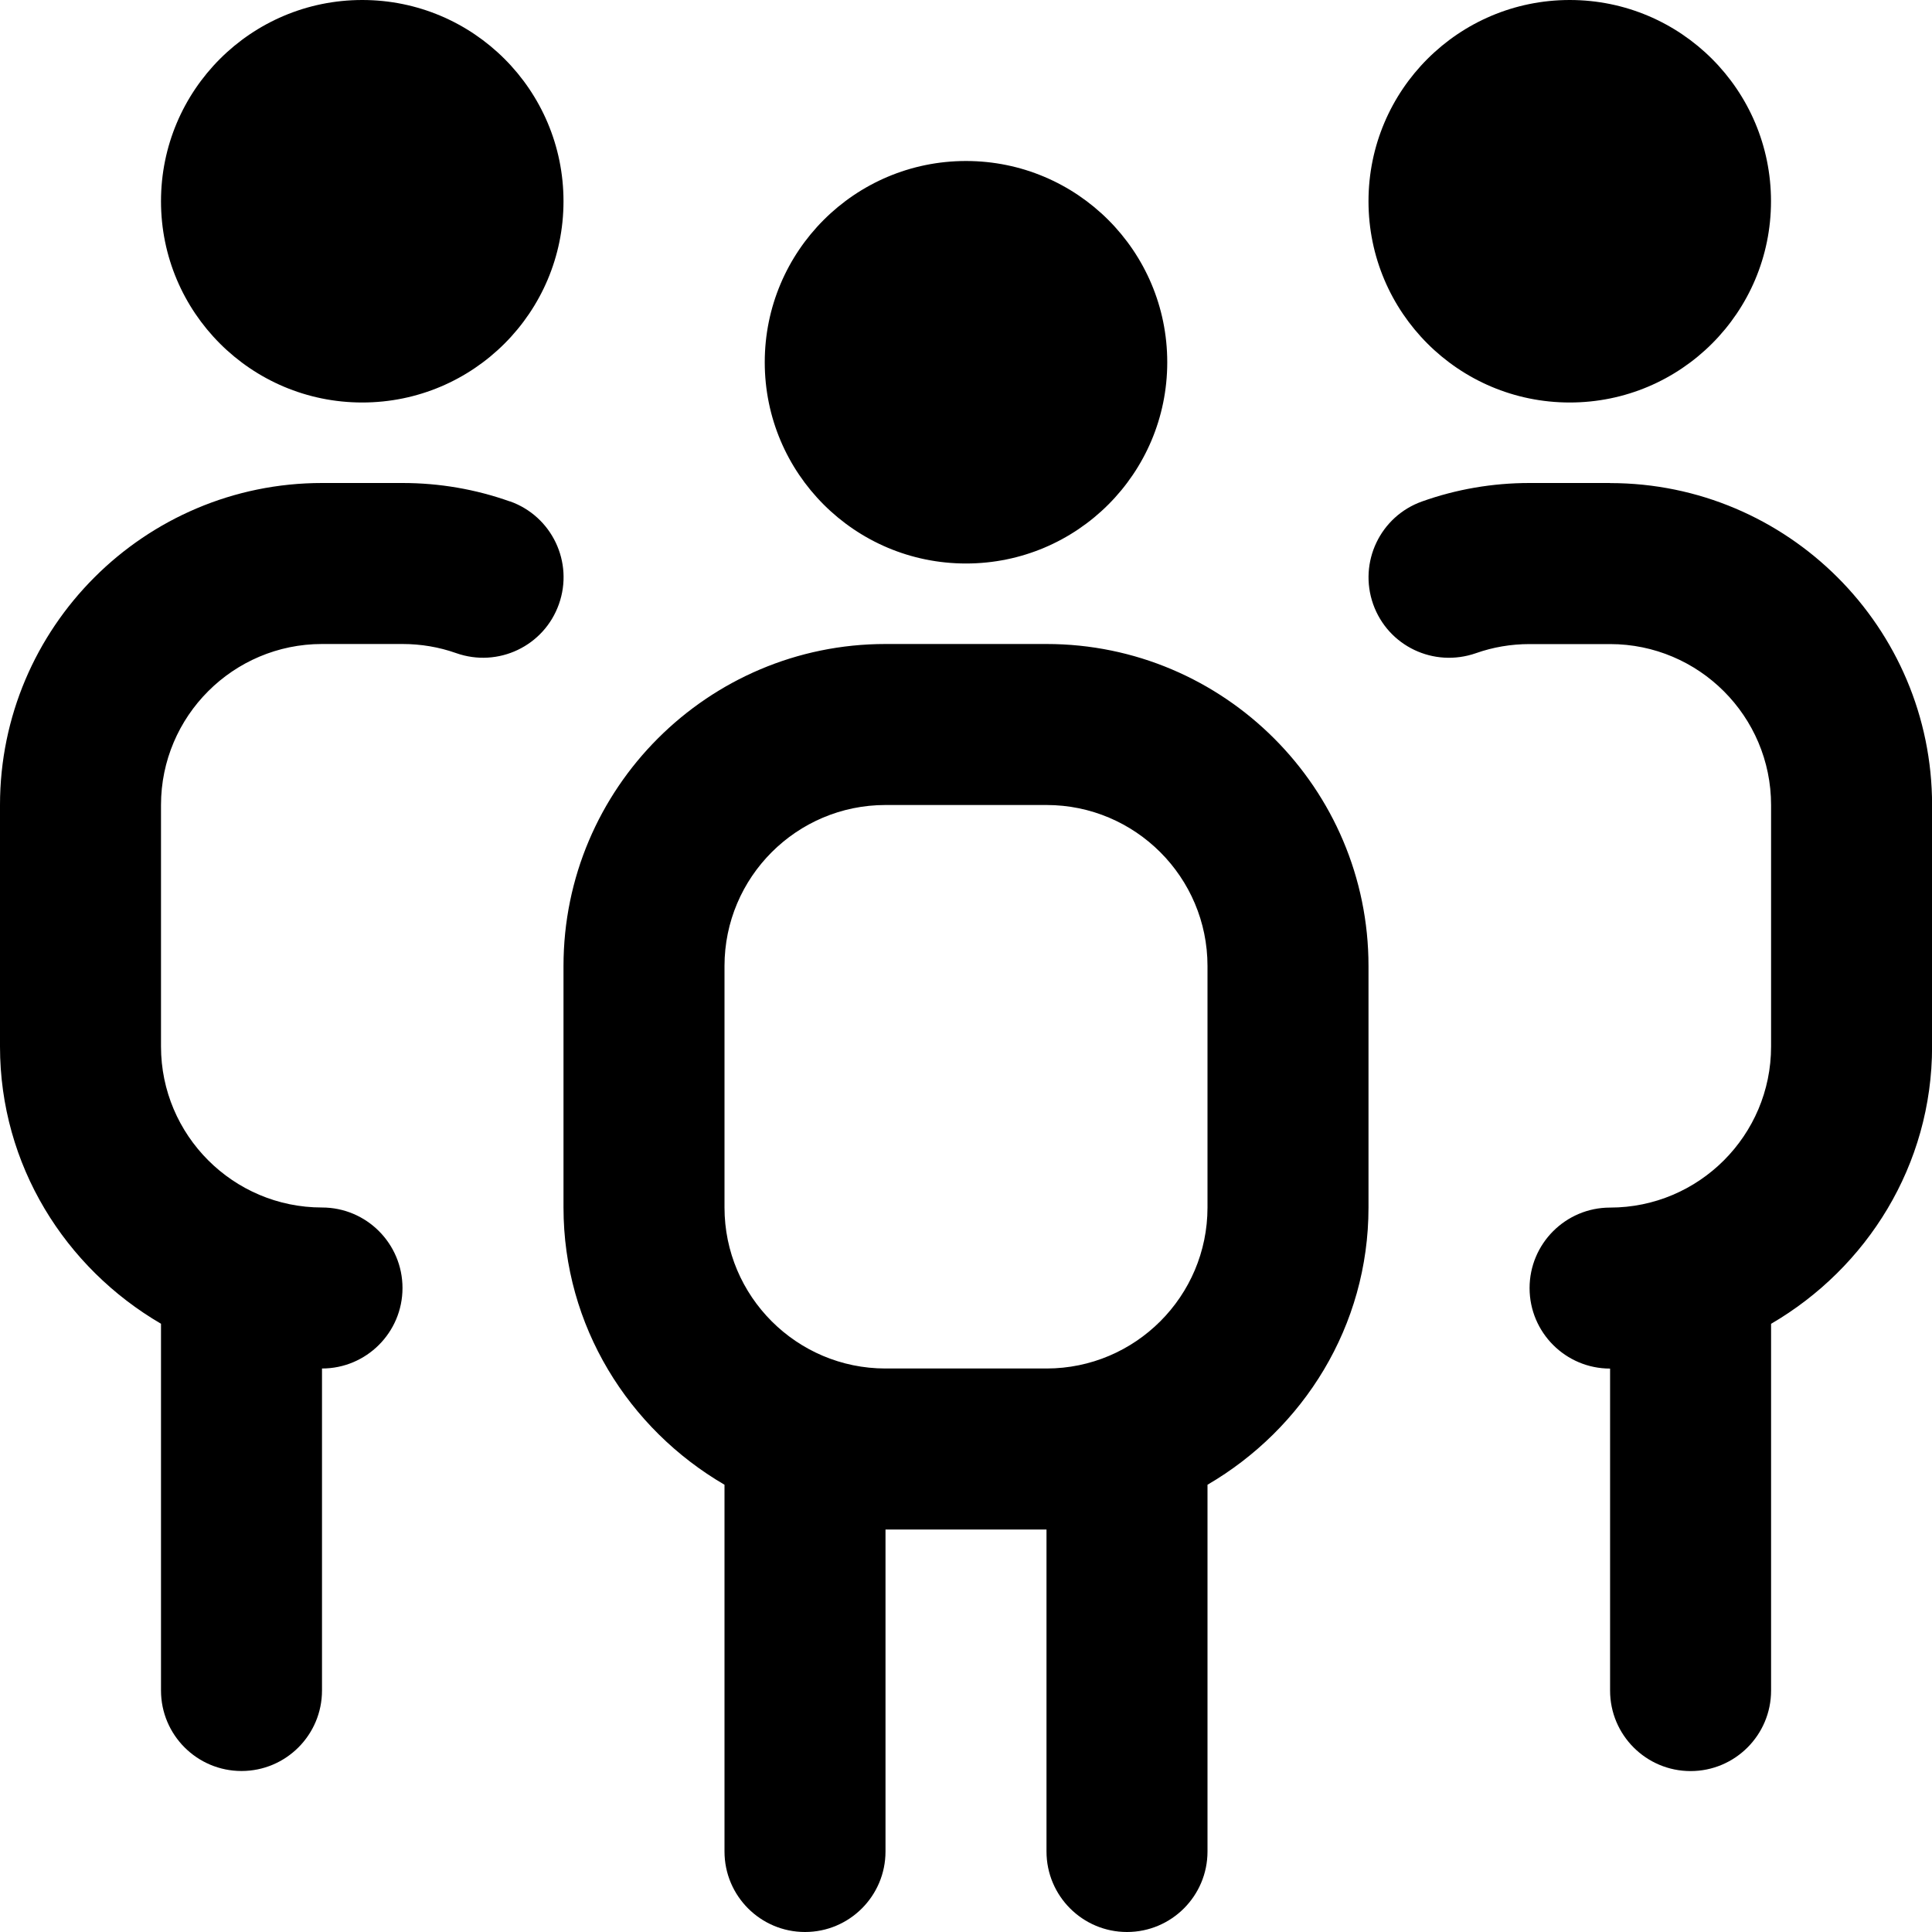
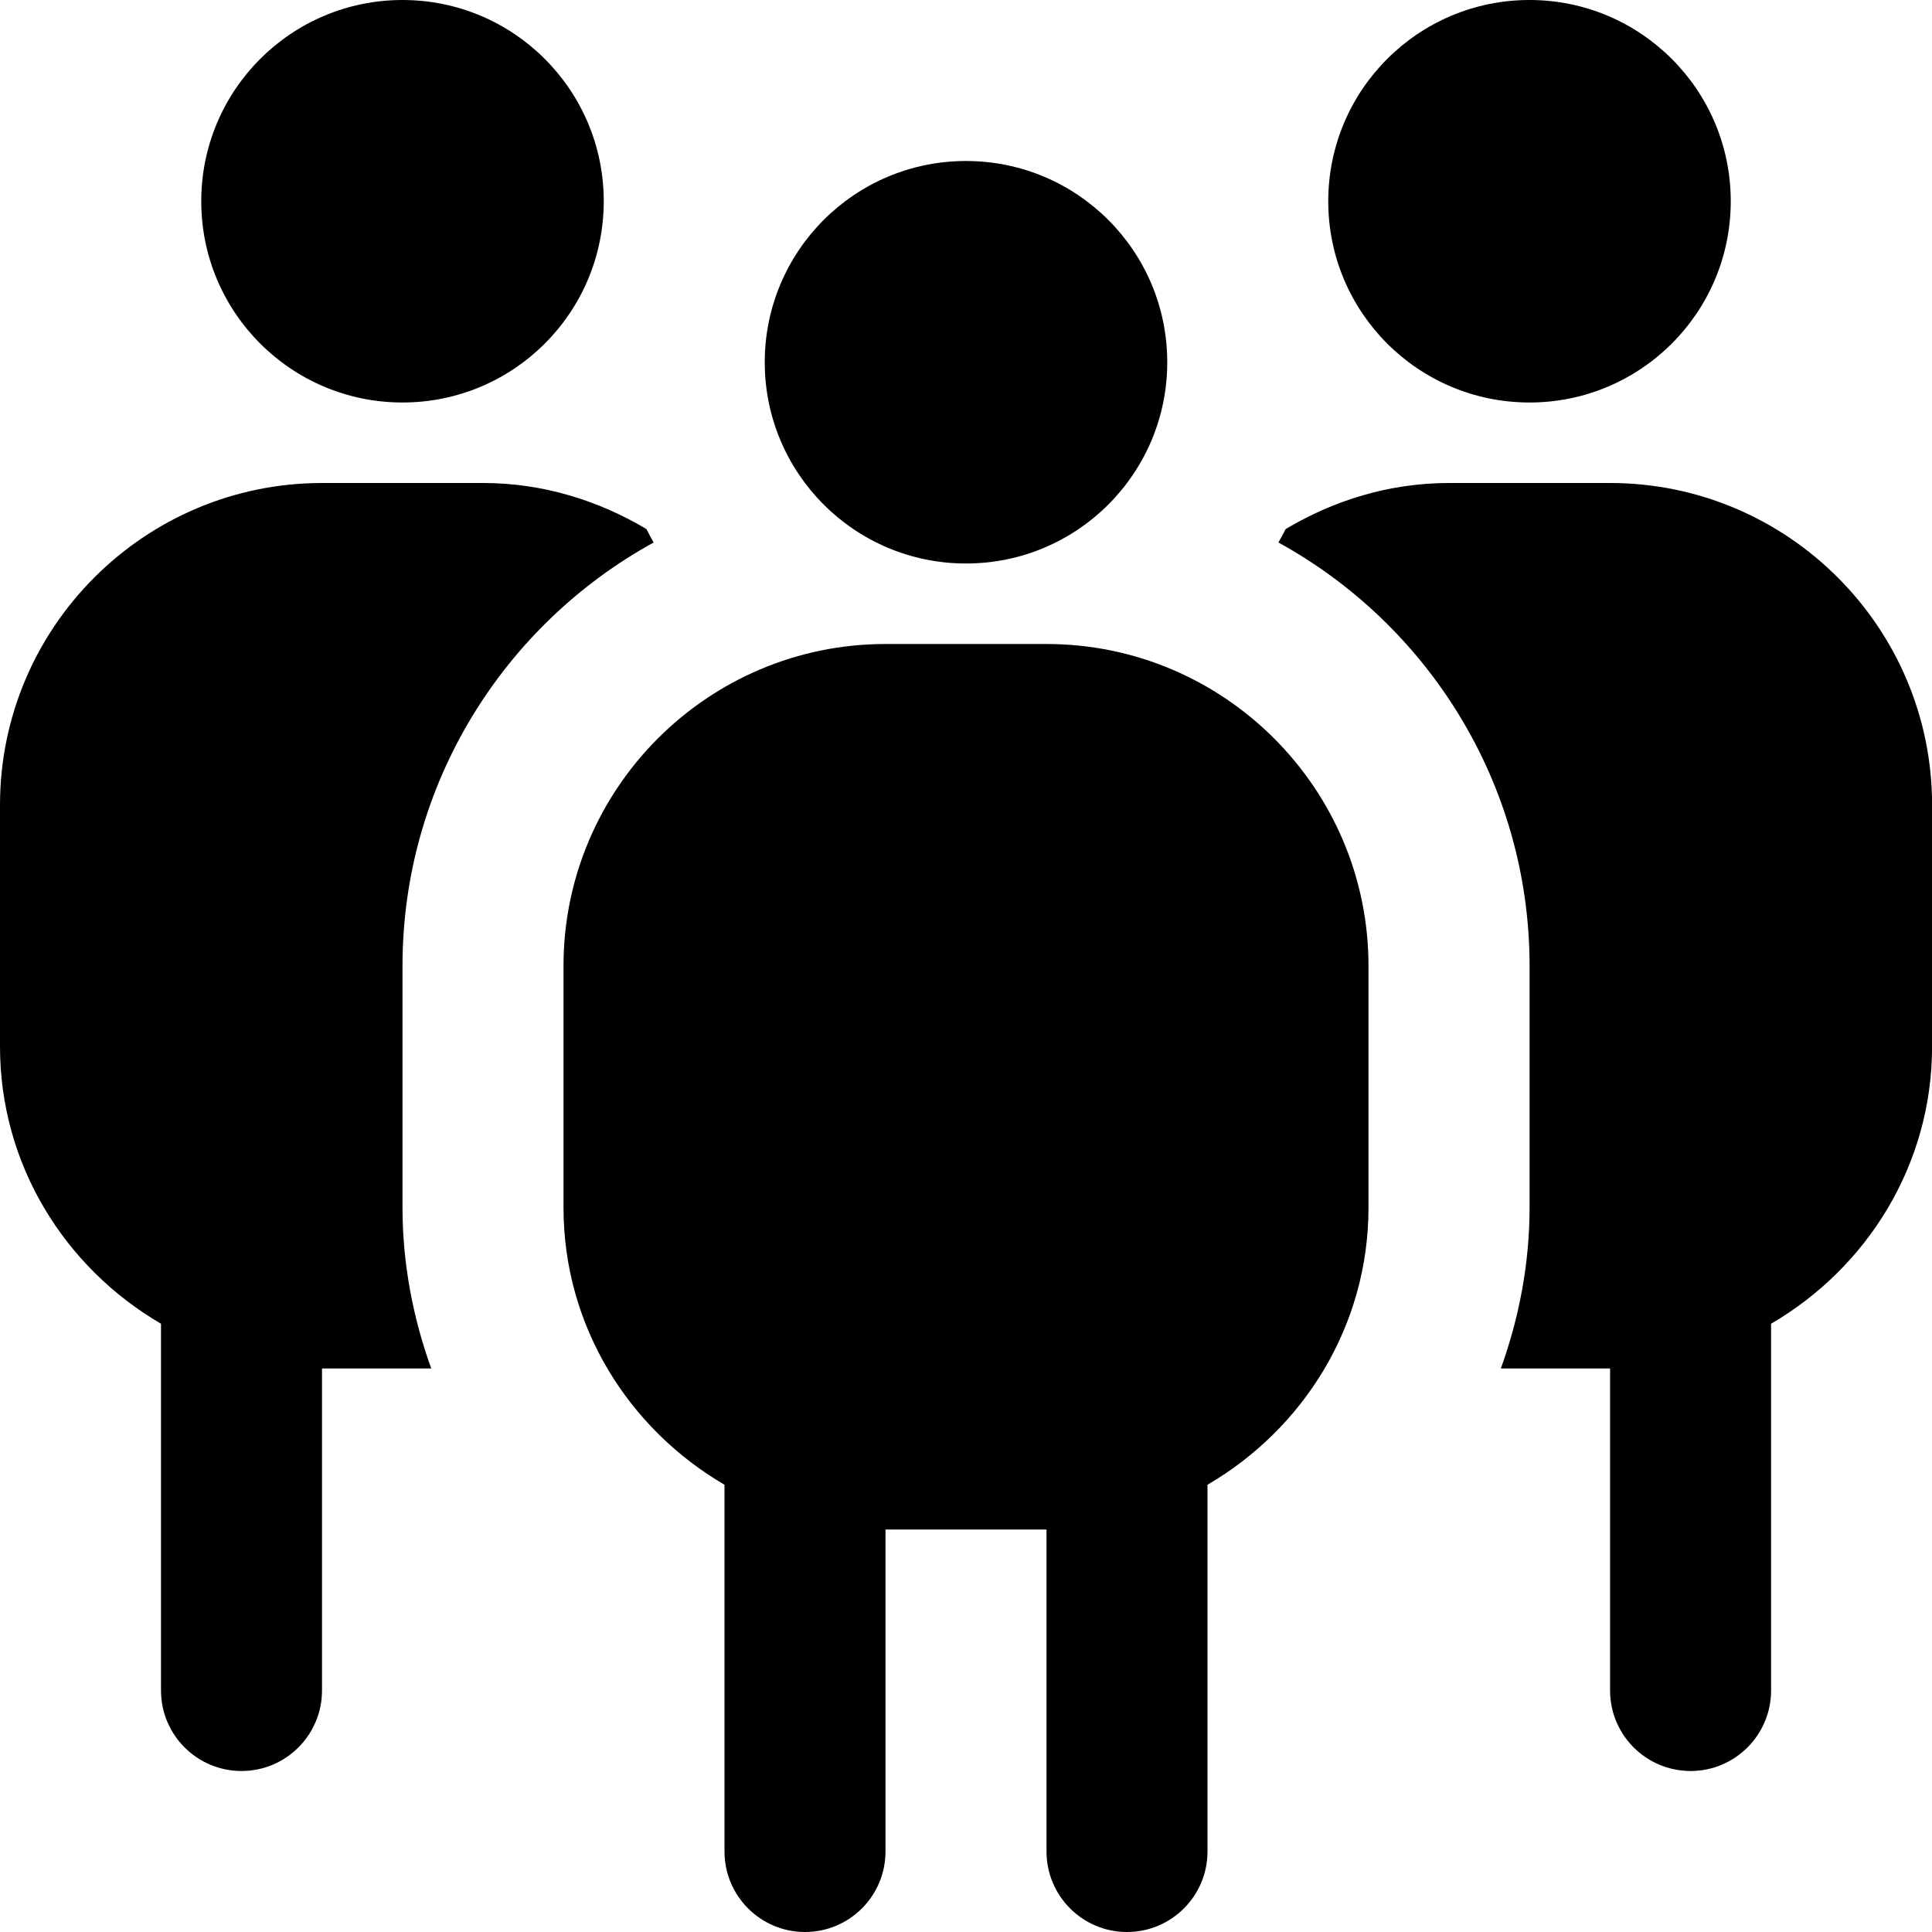
<svg xmlns="http://www.w3.org/2000/svg" id="Filled" viewBox="0 0 24 24" width="512" height="512">
-   <path d="M9.5,4.5c0-1.381,1.119-2.5,2.5-2.5s2.5,1.119,2.5,2.5-1.119,2.5-2.5,2.5-2.5-1.119-2.5-2.5Zm7.5,7.5v3c0,1.474-.81,2.75-2,3.444v4.556c0,.552-.448,1-1,1s-1-.448-1-1v-4h-2v4c0,.552-.448,1-1,1s-1-.448-1-1v-4.556c-1.19-.694-2-1.97-2-3.444v-3c0-2.206,1.794-4,4-4h2c2.206,0,4,1.794,4,4Zm-2,0c0-1.103-.897-2-2-2h-2c-1.103,0-2,.897-2,2v3c0,1.103,.897,2,2,2h2c1.103,0,2-.897,2-2v-3Zm4.5-7c1.381,0,2.5-1.119,2.5-2.5s-1.119-2.5-2.5-2.5-2.5,1.119-2.5,2.5,1.119,2.5,2.5,2.5Zm-15,0c1.381,0,2.5-1.119,2.5-2.5S5.881,0,4.5,0,2,1.119,2,2.5s1.119,2.5,2.5,2.5Zm1.834,1.229c-.428-.152-.876-.229-1.334-.229h-1C1.794,6,0,7.794,0,10v3c0,1.474,.81,2.75,2,3.444v4.556c0,.552,.448,1,1,1s1-.448,1-1v-4c.552,0,1-.448,1-1s-.448-1-1-1c-1.103,0-2-.897-2-2v-3c0-1.103,.897-2,2-2h1c.229,0,.454,.038,.666,.113,.523,.185,1.093-.088,1.277-.608,.185-.521-.087-1.092-.608-1.277Zm13.666-.229h-1c-.458,0-.907,.077-1.334,.229-.521,.185-.792,.756-.608,1.277,.185,.52,.752,.791,1.277,.608,.212-.075,.436-.113,.666-.113h1c1.103,0,2,.897,2,2v3c0,1.103-.897,2-2,2-.552,0-1,.448-1,1s.448,1,1,1v4c0,.552,.448,1,1,1s1-.448,1-1v-4.556c1.19-.694,2-1.97,2-3.444v-3c0-2.206-1.794-4-4-4Z" />
+   <path d="M9.5,4.5c0-1.381,1.119-2.5,2.5-2.5s2.5,1.119,2.5,2.5-1.119,2.5-2.5,2.5-2.5-1.119-2.5-2.5Zm7.5,7.5v3c0,1.474-.81,2.75-2,3.444v4.556c0,.552-.448,1-1,1s-1-.448-1-1v-4h-2v4c0,.552-.448,1-1,1s-1-.448-1-1v-4.556c-1.19-.694-2-1.97-2-3.444v-3c0-2.206,1.794-4,4-4h2c2.206,0,4,1.794,4,4ZM5,5c1.381,0,2.5-1.119,2.5-2.5S6.381,0,5,0,2.5,1.119,2.5,2.5s1.119,2.5,2.5,2.5Zm14,0c1.381,0,2.5-1.119,2.5-2.5s-1.119-2.5-2.5-2.5-2.5,1.119-2.5,2.5,1.119,2.5,2.5,2.5Zm1,1h-2c-.744,0-1.432,.217-2.029,.572-.029,.056-.059,.112-.09,.167,1.858,1.021,3.12,2.996,3.12,5.261v3c0,.69-.128,1.365-.357,2h1.357v4c0,.552,.448,1,1,1s1-.448,1-1v-4.556c1.19-.694,2-1.97,2-3.444v-3c0-2.206-1.794-4-4-4ZM5,15v-3c0-2.265,1.262-4.24,3.12-5.261-.032-.055-.061-.11-.09-.167-.597-.355-1.286-.572-2.029-.572h-2C1.794,6,0,7.794,0,10v3c0,1.474,.81,2.75,2,3.444v4.556c0,.552,.448,1,1,1s1-.448,1-1v-4h1.357c-.229-.635-.357-1.31-.357-2Z" />
</svg>
